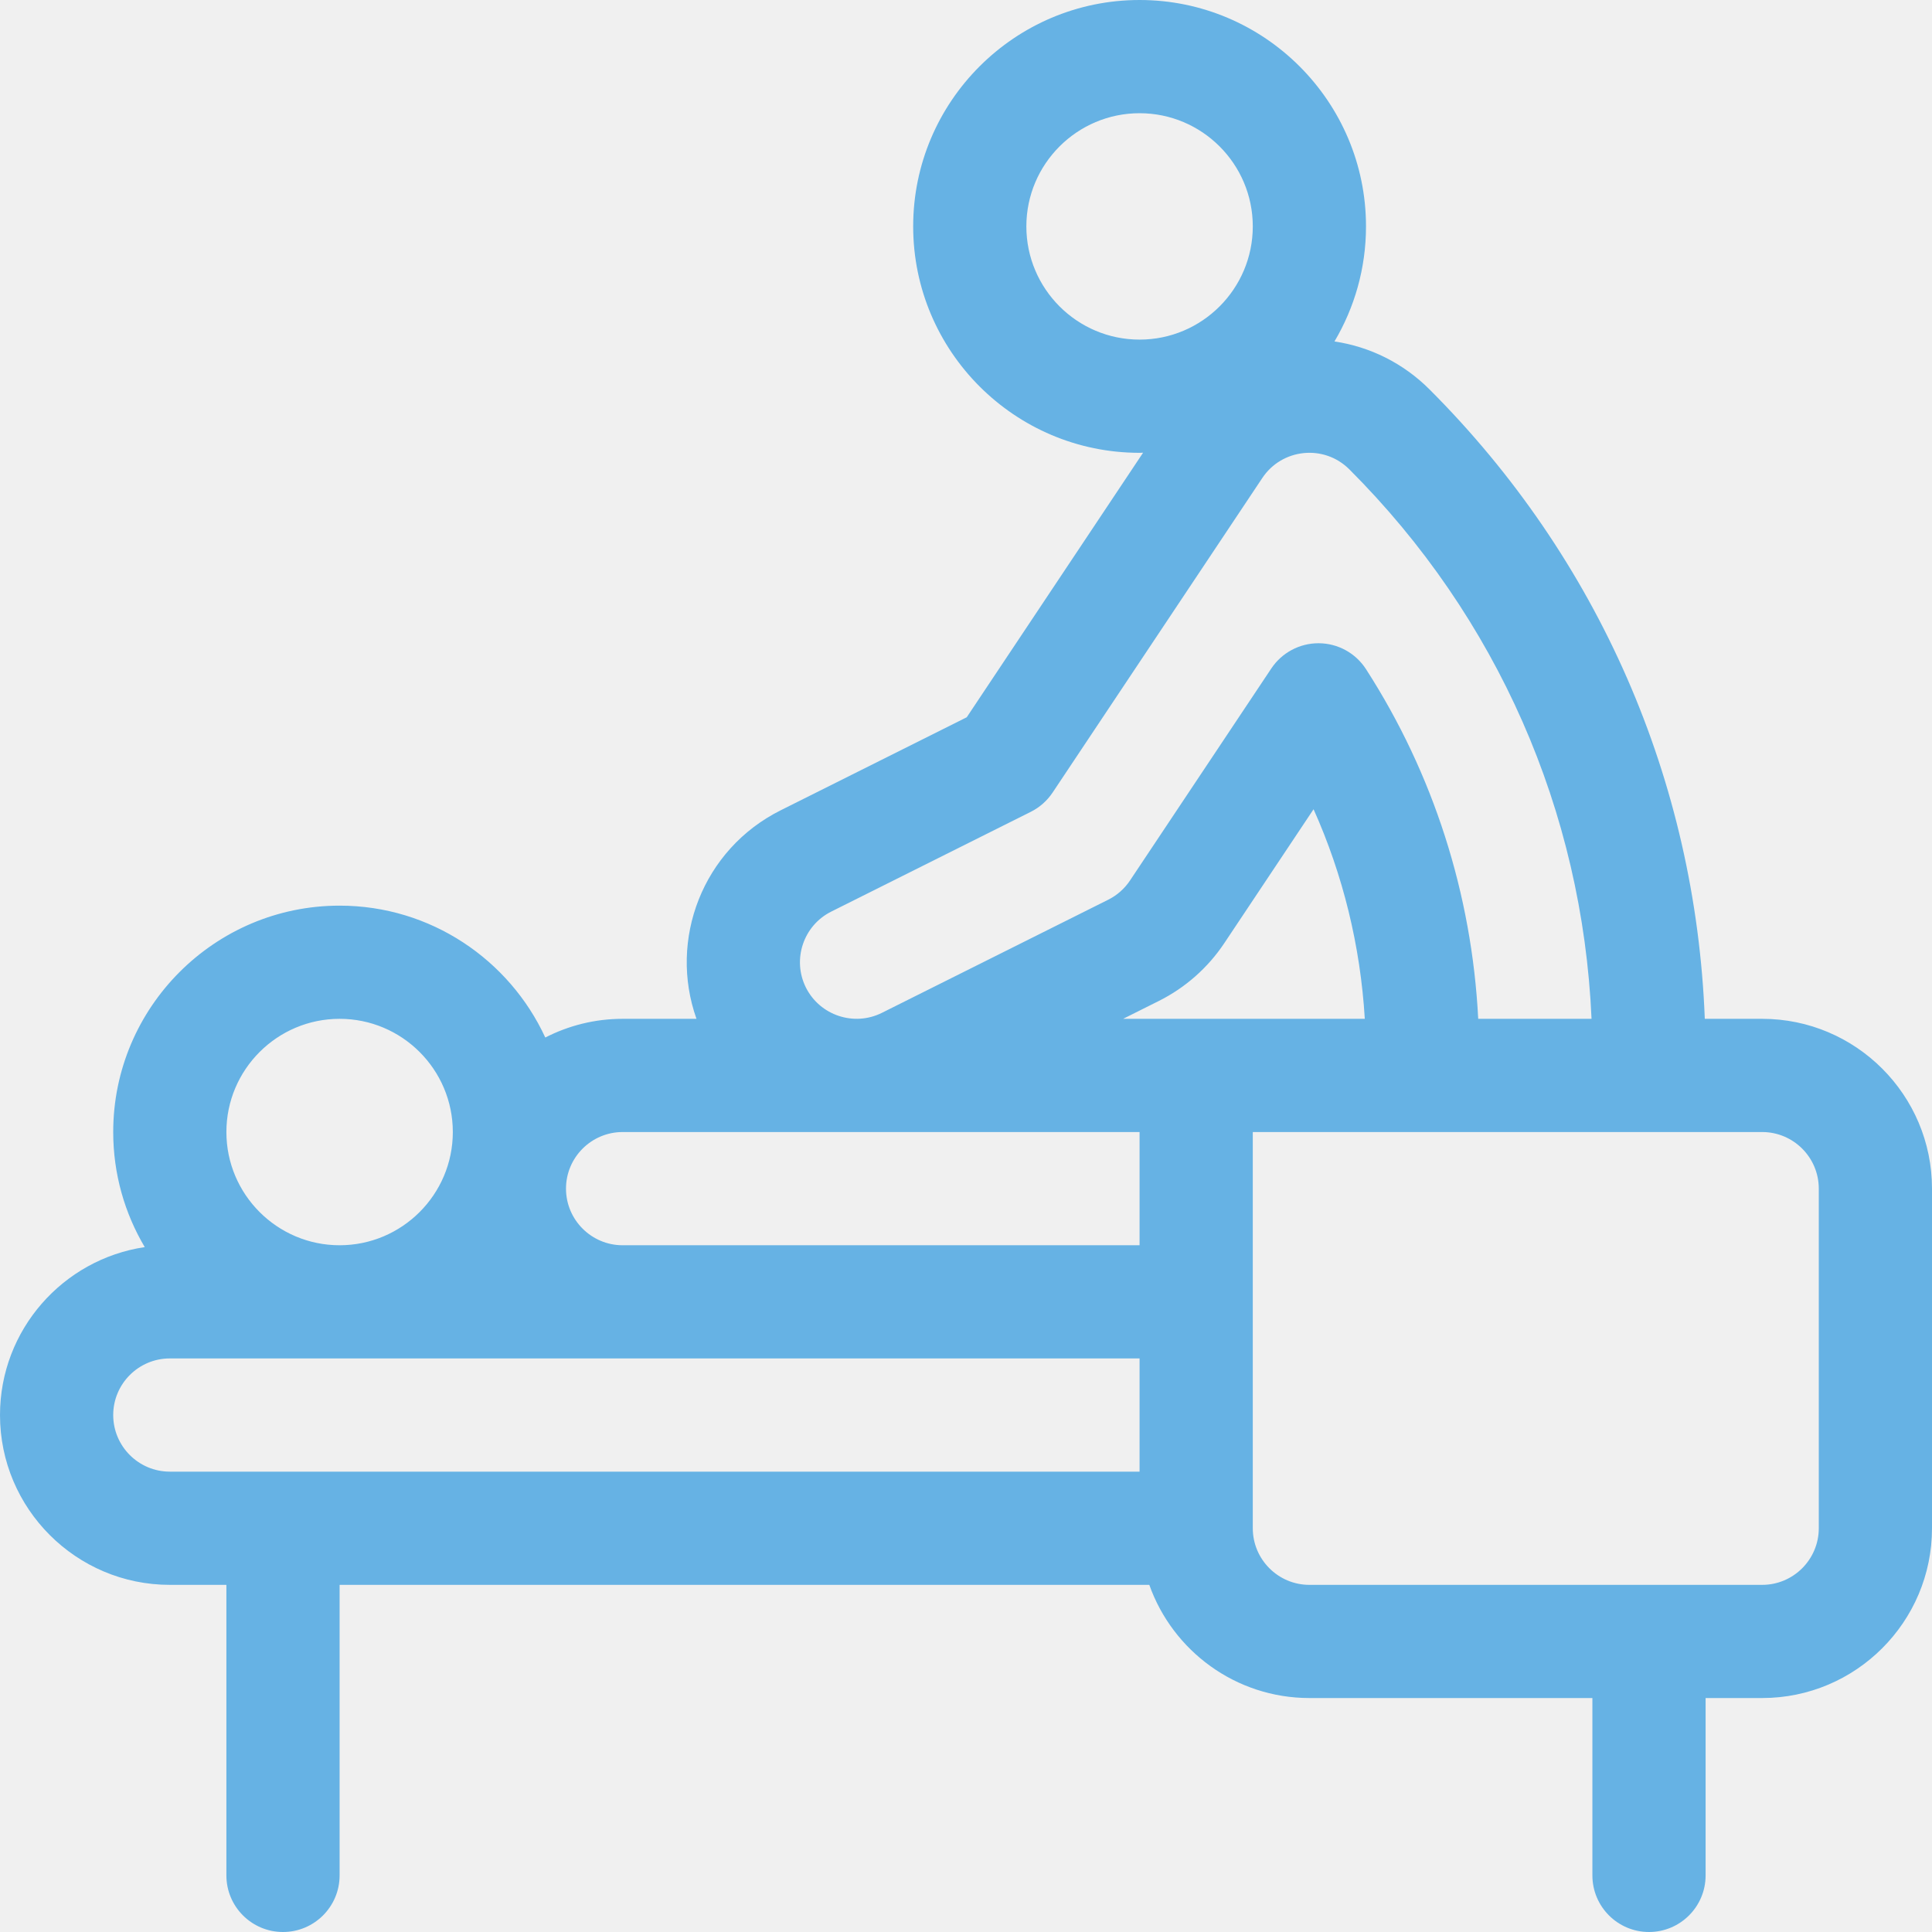
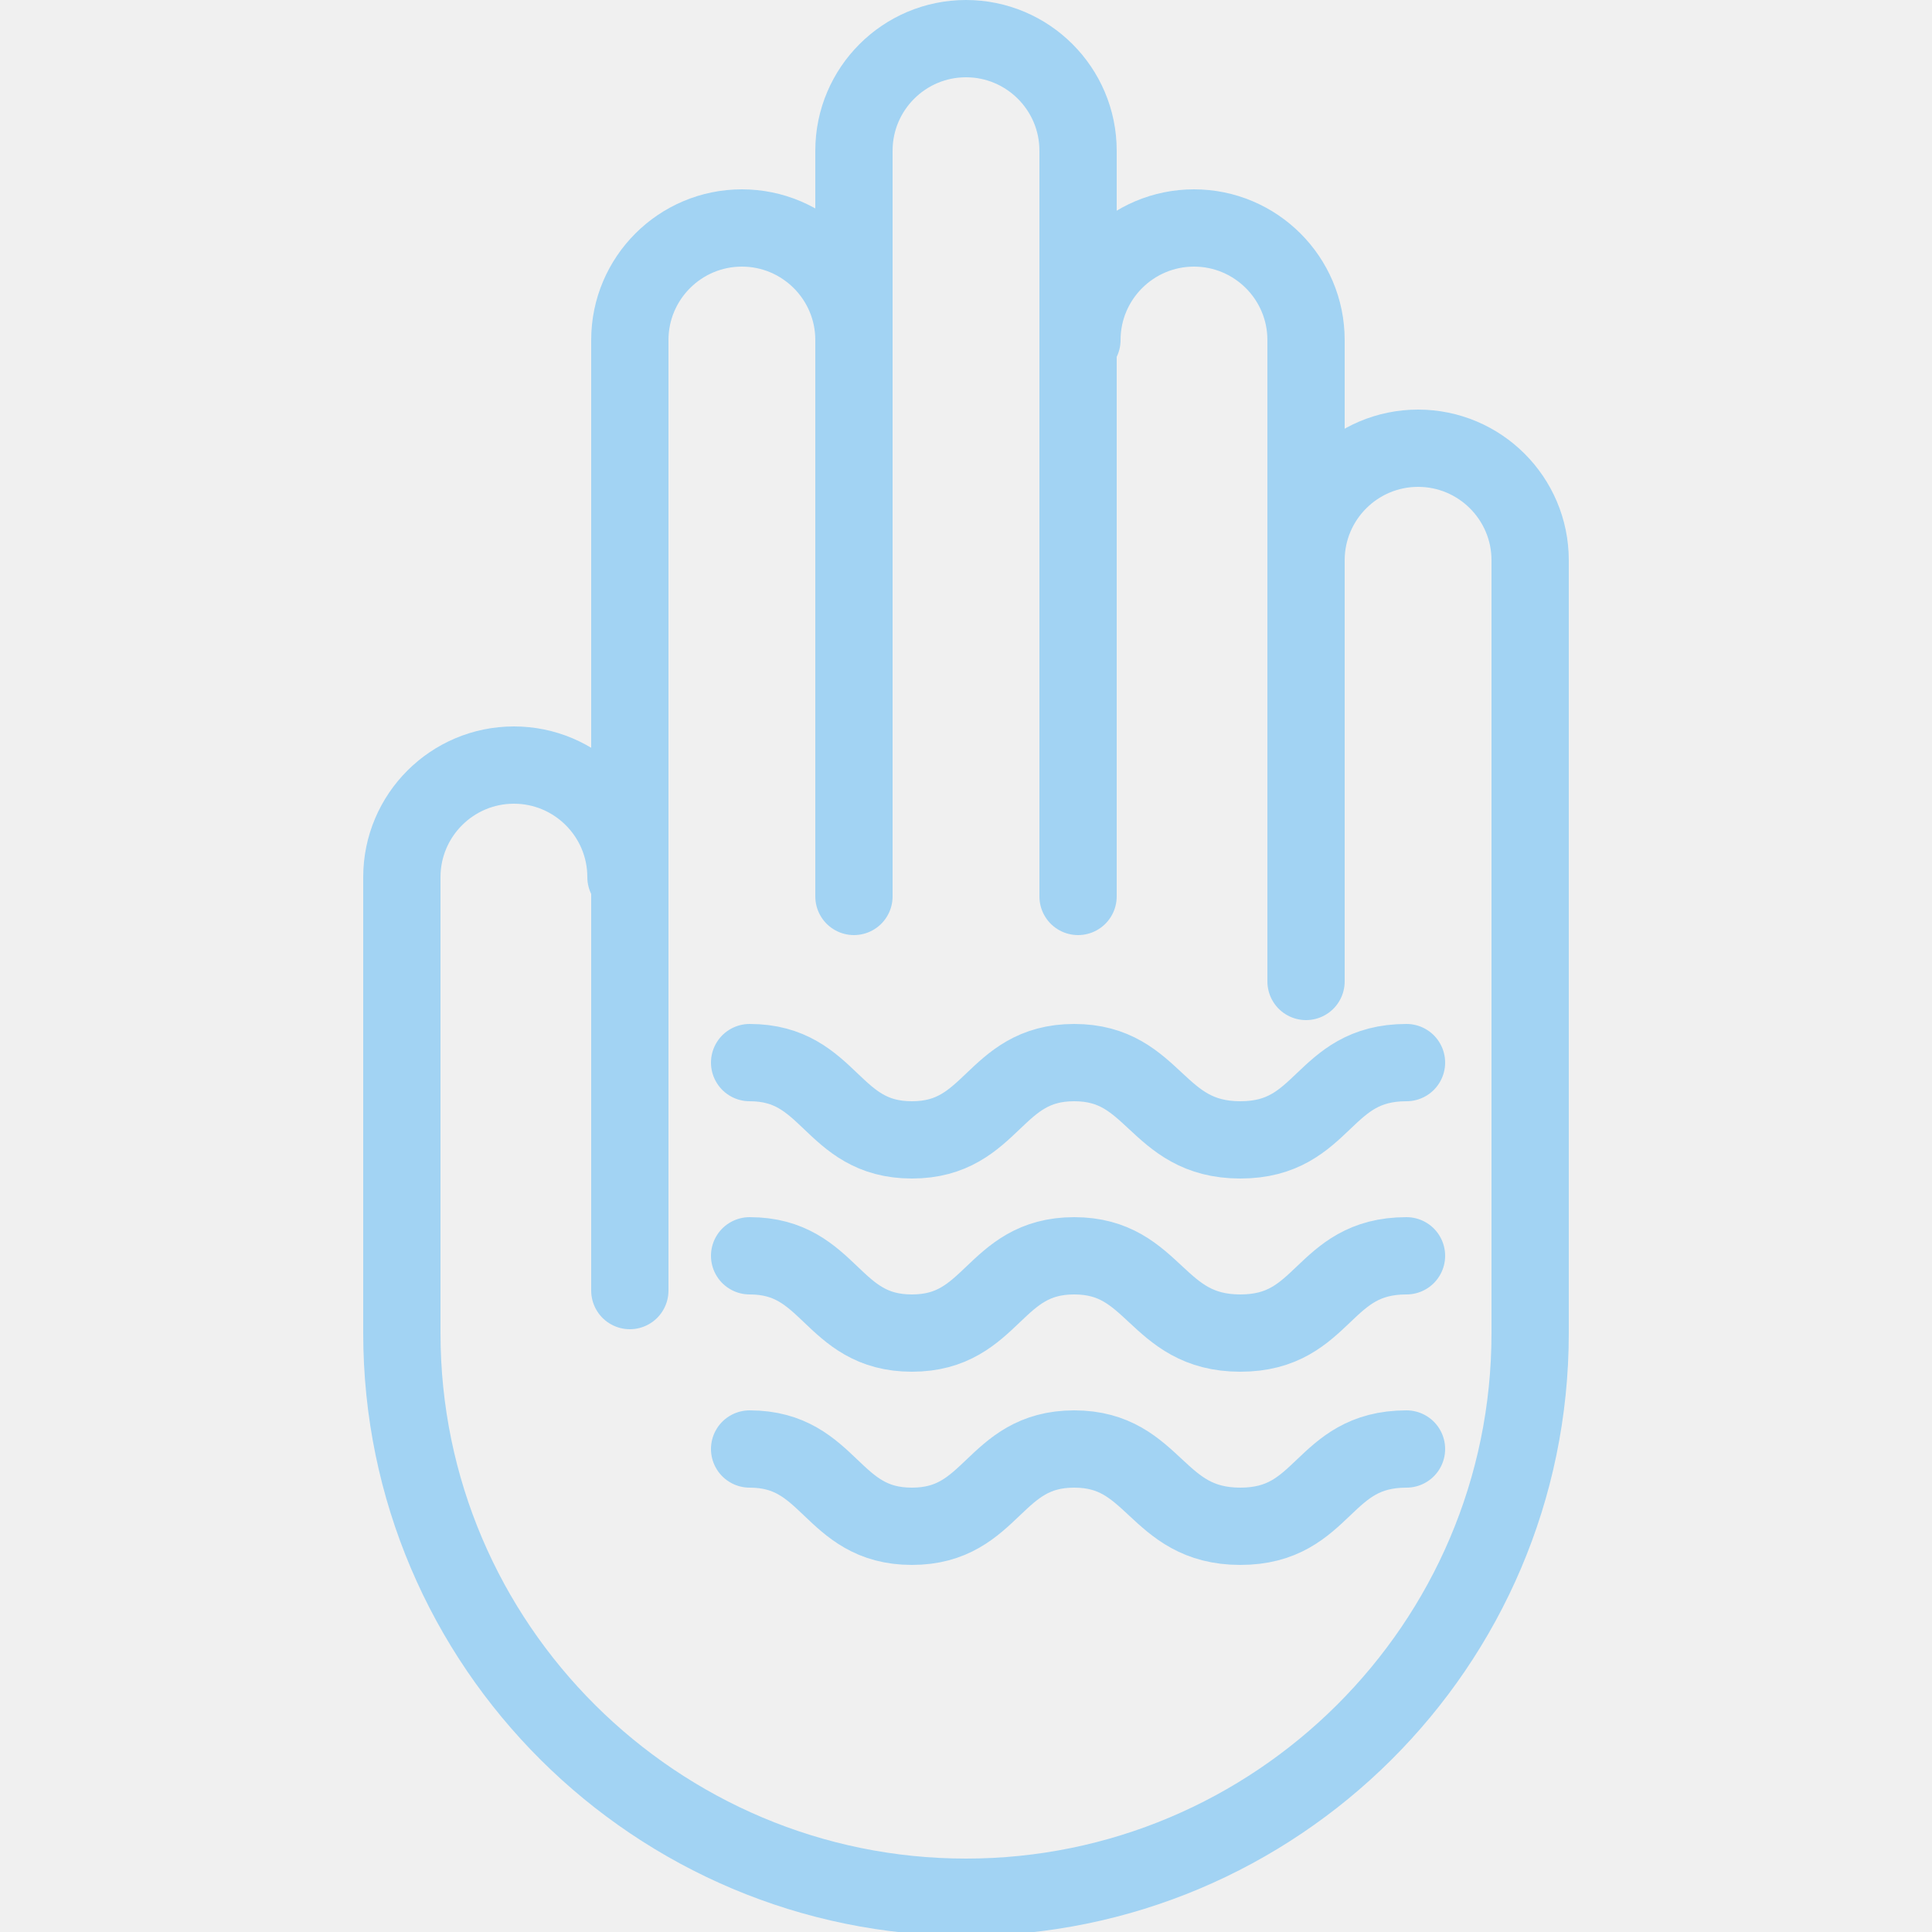
- <svg xmlns="http://www.w3.org/2000/svg" width="50" height="50" viewBox="0 0 50 50" fill="none">
-   <g clip-path="url(#clip0_1304_13229)">
-     <path d="M4.395 41.016H5.859V48.535C5.859 49.344 6.515 50 7.324 50C8.133 50 8.789 49.344 8.789 48.535V41.016H29.744C30.349 42.721 31.977 43.945 33.887 43.945H41.211V48.535C41.211 49.344 41.867 50 42.676 50C43.485 50 44.141 49.344 44.141 48.535V43.945H45.605C48.029 43.945 50 41.974 50 39.551V30.762C50 28.339 48.029 26.367 45.605 26.367H44.12C43.883 20.211 41.375 14.457 36.994 10.076C36.317 9.4 35.456 8.973 34.536 8.837C35.053 7.964 35.352 6.946 35.352 5.859C35.352 2.629 32.723 0 29.492 0C26.261 0 23.633 2.629 23.633 5.859C23.633 9.09 26.261 11.719 29.492 11.719C29.523 11.719 29.553 11.717 29.583 11.716L25.019 18.563L20.203 20.971C18.18 21.983 17.297 24.32 18.025 26.367H16.113C15.393 26.367 14.713 26.543 14.112 26.851C13.183 24.839 11.147 23.438 8.789 23.438C5.558 23.438 2.93 26.066 2.93 29.297C2.93 30.384 3.228 31.401 3.746 32.275C1.629 32.59 0 34.418 0 36.621C0 39.044 1.971 41.016 4.395 41.016ZM29.066 26.367L29.992 25.904C30.675 25.562 31.26 25.046 31.684 24.41L33.995 20.943C34.758 22.645 35.207 24.48 35.321 26.367H30.957H29.066ZM45.605 29.297C46.413 29.297 47.07 29.954 47.07 30.762V39.551C47.07 40.358 46.413 41.016 45.605 41.016H33.887C33.079 41.016 32.422 40.358 32.422 39.551V29.297C33.769 29.297 43.873 29.297 45.605 29.297ZM29.492 8.789C27.877 8.789 26.562 7.475 26.562 5.859C26.562 4.244 27.877 2.93 29.492 2.93C31.108 2.93 32.422 4.244 32.422 5.859C32.422 7.475 31.108 8.789 29.492 8.789ZM21.513 23.592L26.677 21.01C26.905 20.896 27.099 20.724 27.241 20.512L32.669 12.37C33.174 11.61 34.261 11.487 34.922 12.148C38.75 15.976 40.953 20.994 41.189 26.367H38.256C38.091 23.135 37.096 20.025 35.353 17.319C35.085 16.903 34.627 16.651 34.133 16.647C34.129 16.647 34.125 16.647 34.121 16.647C33.632 16.647 33.174 16.892 32.902 17.299L29.246 22.785C29.105 22.997 28.91 23.17 28.682 23.284L22.824 26.212C22.101 26.573 21.219 26.279 20.857 25.558C20.496 24.835 20.79 23.953 21.513 23.592ZM16.113 29.297H29.492V32.227H16.113C15.306 32.227 14.648 31.569 14.648 30.762C14.648 29.954 15.306 29.297 16.113 29.297ZM8.789 26.367C10.405 26.367 11.719 27.681 11.719 29.297C11.719 30.912 10.405 32.227 8.789 32.227C7.174 32.227 5.859 30.912 5.859 29.297C5.859 27.681 7.174 26.367 8.789 26.367ZM4.395 35.156H29.492V38.086H4.395C3.587 38.086 2.93 37.429 2.93 36.621C2.93 35.813 3.587 35.156 4.395 35.156Z" fill="#66B2E4" />
+ <svg xmlns="http://www.w3.org/2000/svg" id="Layer_1" version="1.1" viewBox="0 0 50 50">
+   <defs>
+     <style>
+       .st0 {
+         fill: none;
+         stroke: #A2D3F3;
+         stroke-linecap: round;
+         stroke-linejoin: round;
+         stroke-width: 2px;
+       }
+     </style>
+   </defs>
+   <g>
+     <path class="st0" d="M27.9,23.2V3.9c0-1.6-1.3-2.9-2.9-2.9h0c-1.6,0-2.9,1.3-2.9,2.9v19.3" />
+     <path class="st0" d="M16.2,22.7c0-1.6-1.3-2.9-2.9-2.9h0c-1.6,0-2.9,1.3-2.9,2.9v11.8h0c0,8.1,6.6,14.6,14.6,14.6s14.6-6.5,14.6-14.6h0V14.5c0-1.6-1.3-2.9-2.9-2.9h0c-1.6,0-2.9,1.3-2.9,2.9" />
+     <path class="st0" d="M33.8,25.4V8.8c0-1.6-1.3-2.9-2.9-2.9h0c-1.6,0-2.9,1.3-2.9,2.9" />
+     <path class="st0" d="M22.1,8.8c0-1.6-1.3-2.9-2.9-2.9h0c-1.6,0-2.9,1.3-2.9,2.9v24.6" />
  </g>
-   <defs>
-     <clipPath id="clip0_1304_13229">
-       <rect width="50" height="50" fill="white" />
-     </clipPath>
-   </defs>
+   <path class="st0" d="M19.4,27.5c2.1,0,2.1,2,4.2,2s2.1-2,4.2-2,2.1,2,4.3,2,2.1-2,4.3-2" />
+   <path class="st0" d="M19.4,32.5c2.1,0,2.1,2,4.2,2s2.1-2,4.2-2,2.1,2,4.3,2,2.1-2,4.3-2" />
+   <path class="st0" d="M19.4,37.5c2.1,0,2.1,2,4.2,2s2.1-2,4.2-2,2.1,2,4.3,2,2.1-2,4.3-2" />
</svg>
